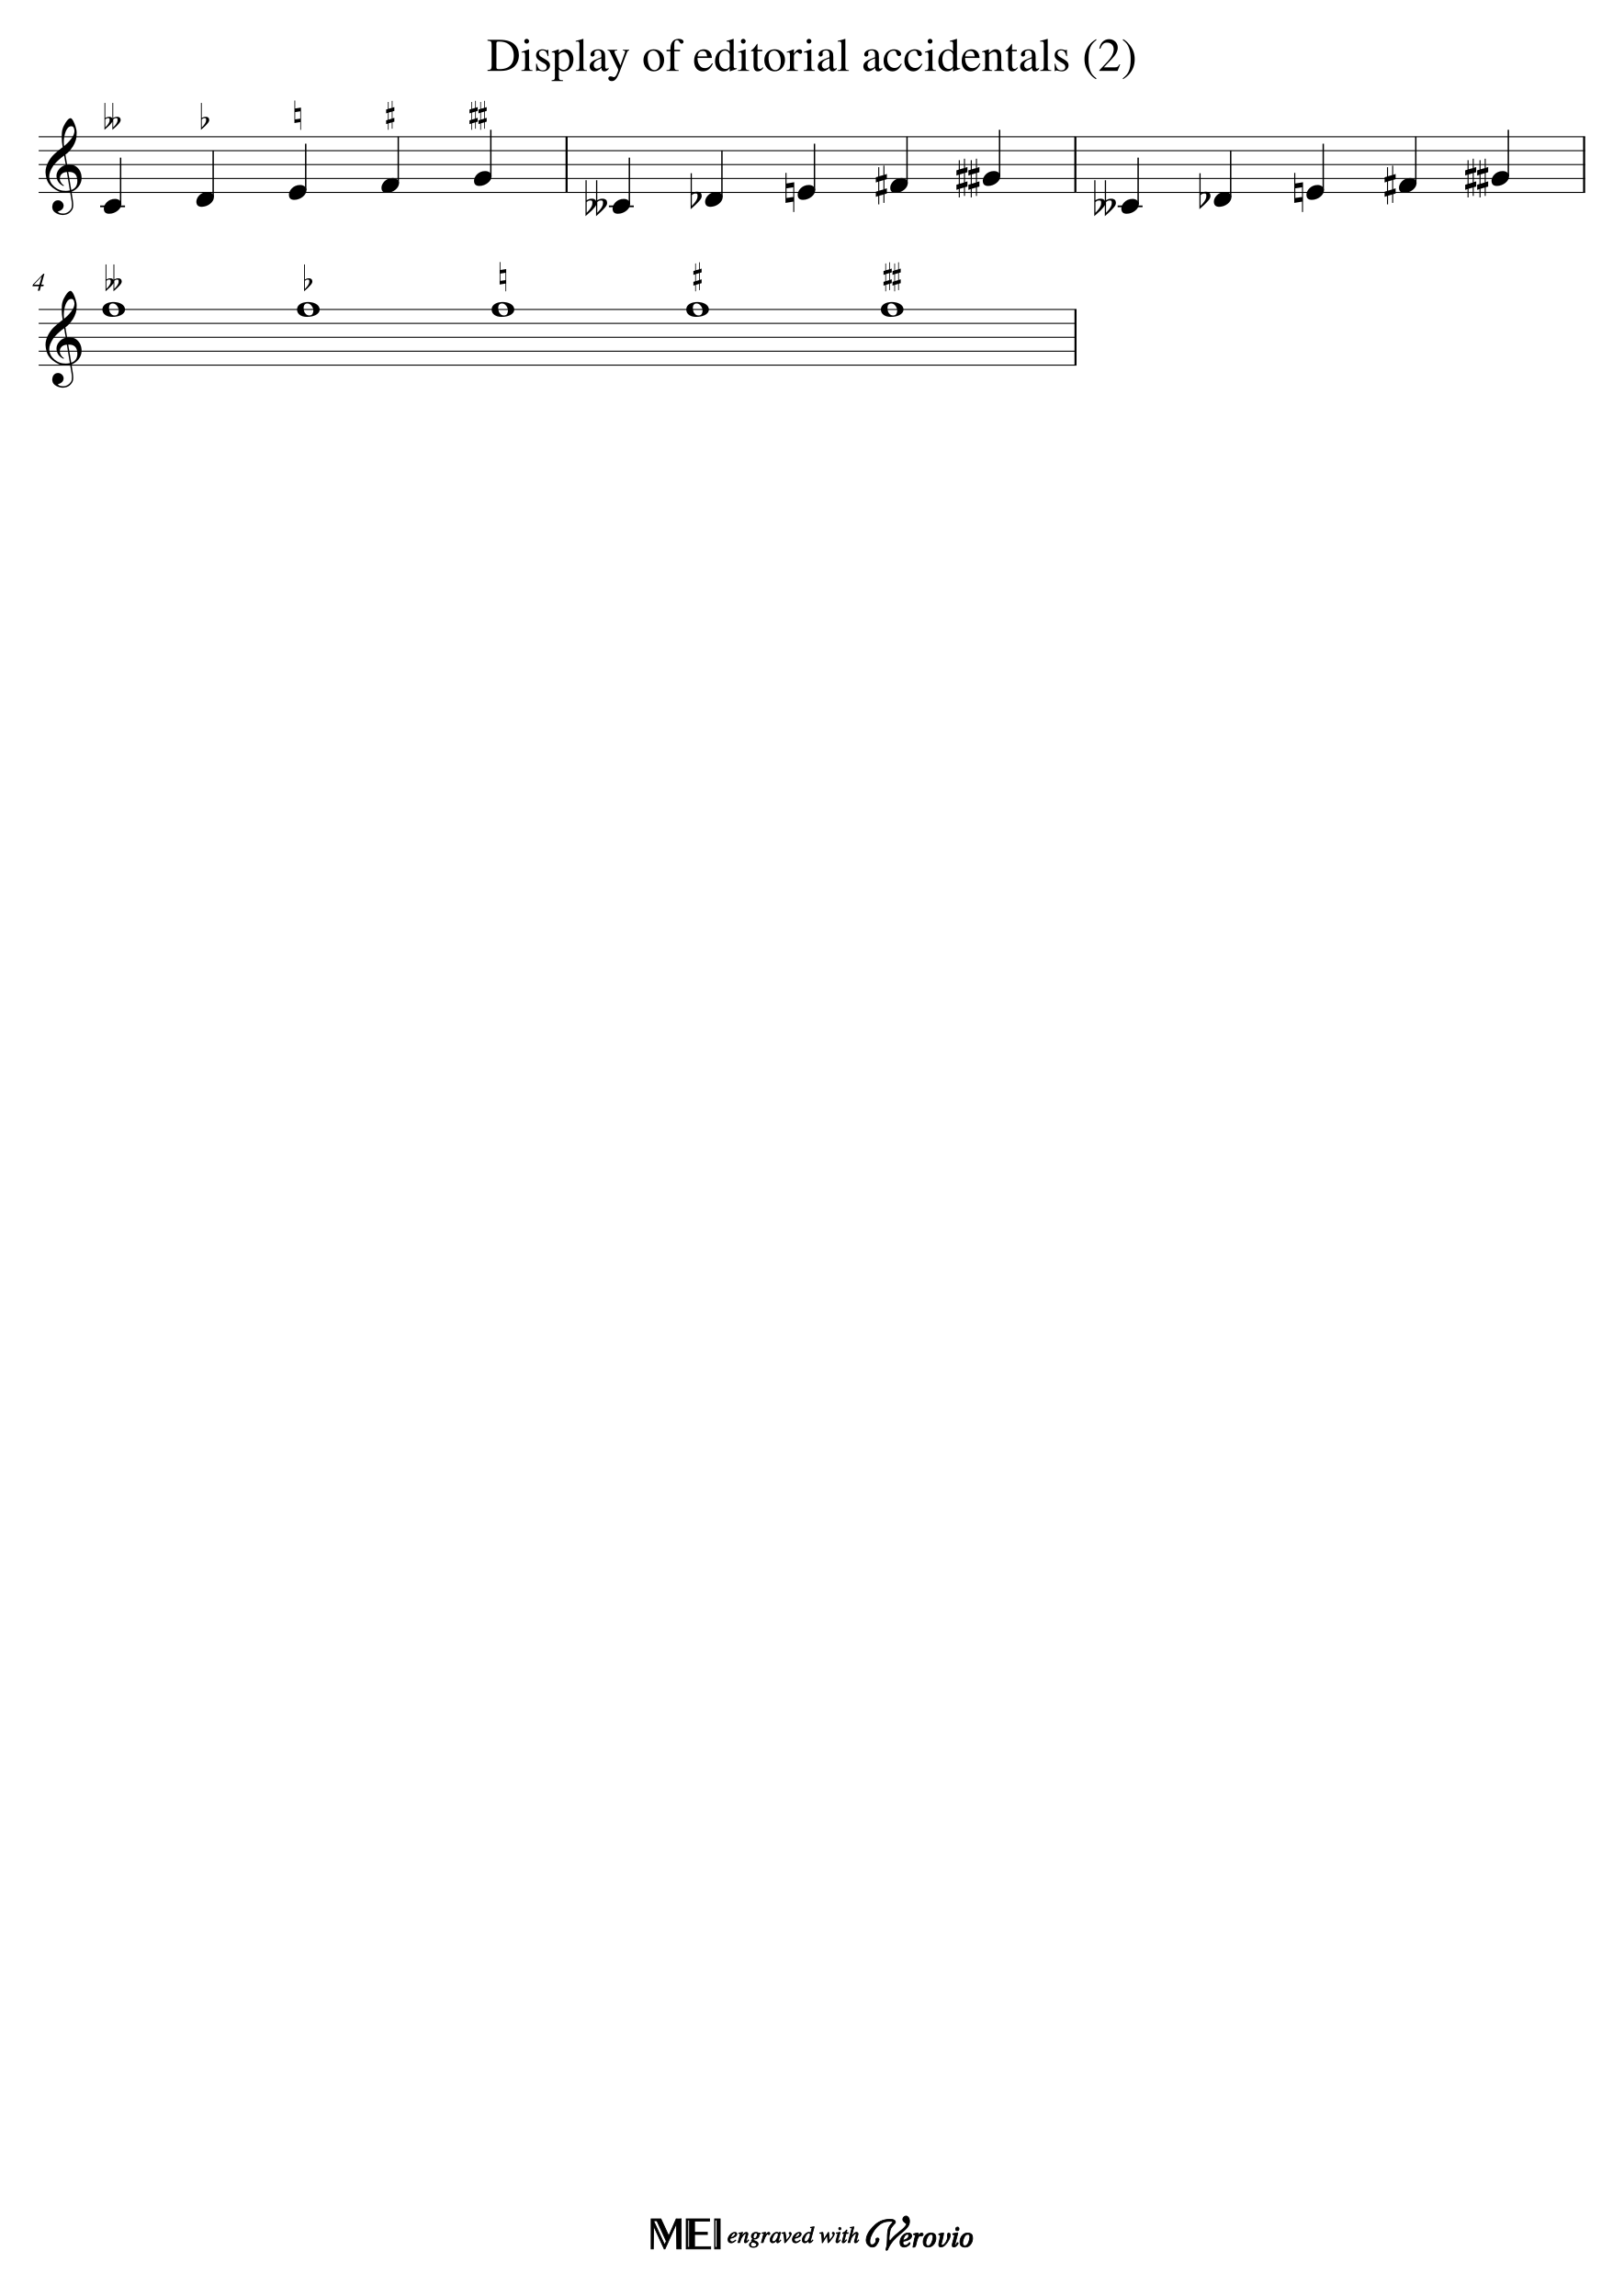
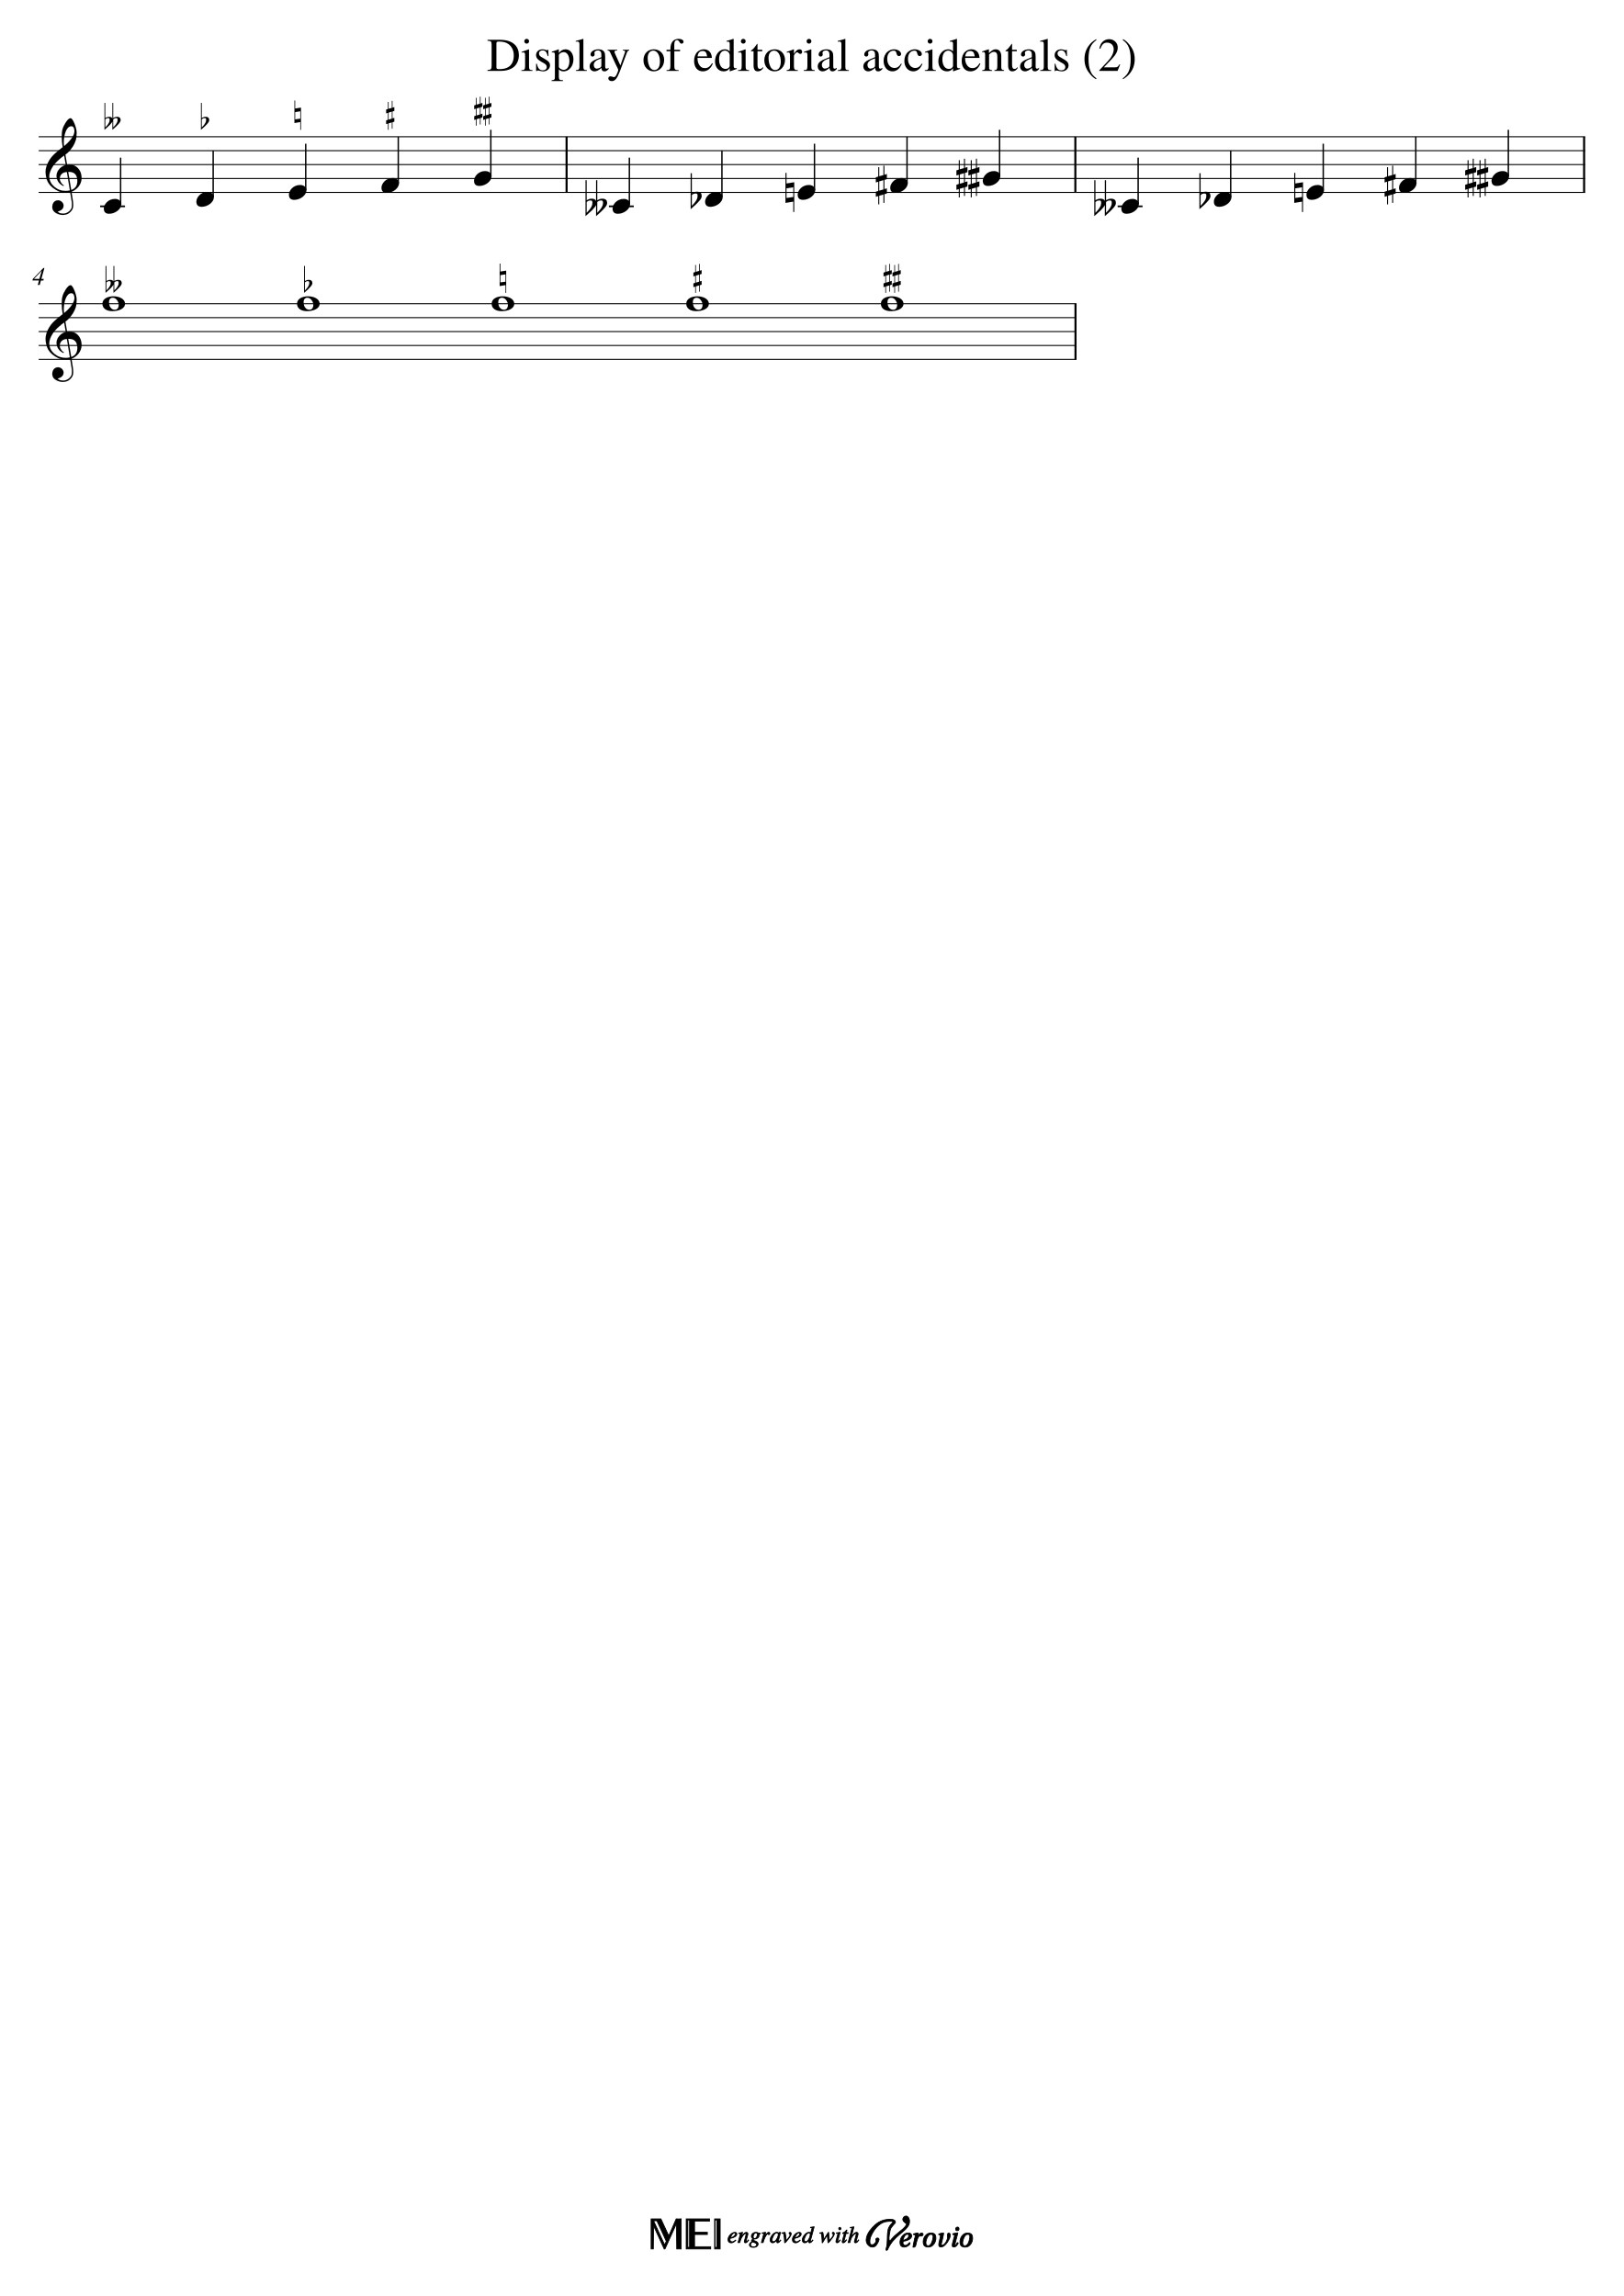
<svg xmlns="http://www.w3.org/2000/svg" xmlns:xlink="http://www.w3.org/1999/xlink" width="2100px" height="2970px" version="1.1" overflow="visible" id="docid">
  <defs>
    <g id="E050-docid">
      <path transform="scale(1,-1)" d="M441 -245c-23 -4 -48 -6 -76 -6c-59 0 -102 7 -130 20c-88 42 -150 93 -187 154c-26 44 -43 103 -48 176c0 6 -1 13 -1 19c0 54 15 111 45 170c29 57 65 106 110 148s96 85 153 127c-3 16 -8 46 -13 92c-4 43 -5 73 -5 89c0 117 16 172 69 257c34 54 64 82 89 82 c21 0 43 -30 69 -92s39 -115 41 -159v-15c0 -109 -21 -162 -67 -241c-13 -20 -63 -90 -98 -118c-13 -9 -25 -19 -37 -29l31 -181c8 1 18 2 28 2c58 0 102 -12 133 -35c59 -43 92 -104 98 -184c1 -7 1 -15 1 -22c0 -123 -87 -209 -181 -248c8 -57 17 -110 25 -162 c5 -31 6 -58 6 -80c0 -30 -5 -53 -14 -70c-35 -64 -88 -99 -158 -103c-5 0 -11 -1 -16 -1c-37 0 -72 10 -108 27c-50 24 -77 59 -80 105v11c0 29 7 55 20 76c18 28 45 42 79 44h6c49 0 93 -42 97 -87v-9c0 -51 -34 -86 -105 -106c17 -24 51 -36 102 -36c62 0 116 43 140 85 c9 16 13 41 13 74c0 20 -1 42 -5 67c-8 53 -18 106 -26 159zM461 939c-95 0 -135 -175 -135 -286c0 -24 2 -48 5 -71c50 39 92 82 127 128c40 53 60 100 60 140v8c-4 53 -22 81 -55 81h-2zM406 119l54 -326c73 25 110 78 110 161c0 7 0 15 -1 23c-7 95 -57 142 -151 142h-12 zM382 117c-72 -2 -128 -47 -128 -120v-7c2 -46 43 -99 75 -115c-3 -2 -7 -5 -10 -10c-70 33 -116 88 -123 172v11c0 68 44 126 88 159c23 17 49 29 78 36l-29 170c-21 -13 -52 -37 -92 -73c-50 -44 -86 -84 -109 -119c-45 -69 -67 -130 -67 -182v-13c5 -68 35 -127 93 -176 s125 -73 203 -73c25 0 50 3 75 9c-19 111 -36 221 -54 331z" />
    </g>
    <g id="E0A4-docid">
      <path transform="scale(1,-1)" d="M0 -39c0 68 73 172 200 172c66 0 114 -37 114 -95c0 -84 -106 -171 -218 -171c-64 0 -96 30 -96 94z" />
    </g>
    <g id="E264-docid">
      <path transform="scale(1,-1)" d="M280 106c-32 0 -48 -10 -70 -29v-194c31 31 54 59 71 84c21 32 32 59 32 84c1 9 1 16 1 20c0 14 -3 21 -11 30l-8 3zM113 137c38 0 65 -13 77 -41v373h20v-359c32 16 54 27 93 27c26 0 35 -3 54 -13c13 -7 24 -20 27 -38l4 -25c0 -28 -16 -57 -45 -89 c-23 -25 -39 -44 -65 -68l-88 -79v199c-12 -28 -46 -63 -67 -87c-9 -11 -21 -22 -35 -33l-88 -79v644h20v-359c32 16 54 27 93 27zM90 106c-32 0 -48 -10 -70 -29v-194c31 31 54 59 71 84c21 32 32 59 32 84c1 9 1 16 1 20c0 14 -3 21 -11 30l-8 3z" />
    </g>
    <g id="E260-docid">
      <path transform="scale(1,-1)" d="M20 110c32 16 54 27 93 27c26 0 35 -3 54 -13c13 -7 24 -20 27 -38l4 -25c0 -28 -16 -57 -45 -89c-23 -25 -39 -44 -65 -68l-88 -79v644h20v-359zM90 106c-32 0 -48 -10 -70 -29v-194c31 31 54 59 71 84c21 32 32 59 32 84c0 9 1 16 1 20c0 14 -3 21 -11 30l-8 3z" />
    </g>
    <g id="E261-docid">
      <path transform="scale(1,-1)" d="M0 -188v539h18v-191l139 22v-533h-17v186zM18 -100l122 17v176l-122 -19v-174z" />
    </g>
    <g id="E262-docid">
      <path transform="scale(1,-1)" d="M136 186v169h17v-164l44 14v-91l-44 -14v-165l44 12v-91l-44 -13v-155h-17v150l-76 -22v-155h-17v149l-43 -13v90l43 14v167l-43 -14v92l43 13v169h17v-163zM60 73v-167l76 22v168z" />
    </g>
    <g id="E269-docid">
      <path transform="scale(1,-1)" d="M136 186v169h17v-164l44 14v-91l-44 -14v-165l44 12v-91l-44 -13v-155h-17v150l-76 -22v-155h-17v149l-43 -13v90l43 14v167l-43 -14v92l43 13v169h17v-163zM60 73v-167l76 22v168zM351 186v169h17v-164l44 14v-91l-44 -14v-165l44 12v-91l-44 -13v-155h-17v150l-76 -22 v-155h-17v149l-43 -13v90l43 14v167l-43 -14v92l43 13v169h17v-163zM275 73v-167l76 22v168z" />
    </g>
    <g id="E0A2-docid">
      <path transform="scale(1,-1)" d="M198 133c102 0 207 -45 207 -133c0 -92 -118 -133 -227 -133c-101 0 -178 46 -178 133c0 88 93 133 198 133zM293 -21c0 14 -3 29 -8 44c-7 20 -18 38 -33 54c-20 21 -43 31 -68 31l-20 -2c-15 -5 -27 -14 -36 -28c-4 -9 -6 -17 -8 -24s-3 -16 -3 -27c0 -15 3 -34 9 -57 s18 -41 34 -55c15 -15 36 -23 62 -23c4 0 10 1 18 2c19 5 32 15 40 30s13 34 13 55z" />
    </g>
  </defs>
  <style type="text/css">#docid g.ending, #docid g.fing, #docid g.reh, #docid g.tempo {font-weight:bold;}#docid g.dir, #docid g.dynam, #docid g.mNum {font-style:italic;}#docid g.label {font-weight:normal;}#docid ellipse, #docid path, #docid polygon, #docid polyline, #docid rect {stroke:currentColor}</style>
  <svg class="definition-scale" color="black" font-family="Times, serif" viewBox="0 0 21000 29700">
    <g class="page-margin" transform="translate(500, 500)">
      <g id="iJ6YNS9" class="mdiv pageMilestone" />
      <g id="j6ERYJ7" class="score pageMilestone" />
-       <g id="w41O5WR" class="system">
+       <g id="g1WO4N6N" class="system">
        <g id="v64XHJ0" class="section systemMilestone" />
        <g id="m1HYDLDV" class="measure">
          <g id="n1V987CS" class="staff">
            <path d="M0 1269 L6841 1269" stroke-width="13" />
            <path d="M0 1449 L6841 1449" stroke-width="13" />
            <path d="M0 1629 L6841 1629" stroke-width="13" />
            <path d="M0 1809 L6841 1809" stroke-width="13" />
            <path d="M0 1989 L6841 1989" stroke-width="13" />
-             <g id="u8GM2P7" class="clef">
+             <g id="eOSR17D" class="clef">
              <use xlink:href="#E050-docid" transform="translate(90, 1809) scale(0.72, 0.72)" />
            </g>
-             <g id="wH9CTMO" class="keySig" />
+             <g id="gCH8TQZ" class="keySig" />
            <g class="ledgerLines below">
              <path d="M795 2169 L1117 2169" stroke-width="22" />
            </g>
            <g id="o1RTEB7A" class="layer">
              <g id="p1KEW28H" class="note">
                <g class="notehead">
                  <use xlink:href="#E0A4-docid" transform="translate(843, 2169) scale(0.72, 0.72)" />
                </g>
-                 <g id="t7VJ282" class="stem">
+                 <g id="dT5Z2DZ" class="stem">
                  <path d="M1060 2141 L1060 1539" stroke-width="18" />
                </g>
                <g id="qMAVTA3" class="accid">
                  <use xlink:href="#E264-docid" transform="translate(851, 1085) scale(0.54, 0.54)" />
                </g>
              </g>
              <g id="r1PB2UON" class="note">
                <g class="notehead">
                  <use xlink:href="#E0A4-docid" transform="translate(2040, 2079) scale(0.72, 0.72)" />
                </g>
-                 <g id="uYB0O63" class="stem">
+                 <g id="e1GH2CCZ" class="stem">
                  <path d="M2257 2051 L2257 1449" stroke-width="18" />
                </g>
                <g id="s1PQPUF4" class="accid">
                  <use xlink:href="#E260-docid" transform="translate(2099, 1085) scale(0.54, 0.54)" />
                </g>
              </g>
              <g id="t17CCI2Q" class="note">
                <g class="notehead">
                  <use xlink:href="#E0A4-docid" transform="translate(3237, 1989) scale(0.72, 0.72)" />
                </g>
-                 <g id="v1WNGLZN" class="stem">
+                 <g id="f6JFDRE" class="stem">
                  <path d="M3454 1961 L3454 1359" stroke-width="18" />
                </g>
                <g id="u14YPAFV" class="accid">
                  <use xlink:href="#E261-docid" transform="translate(3308, 990) scale(0.54, 0.54)" />
                </g>
              </g>
              <g id="v1G2UCBM" class="note">
                <g class="notehead">
                  <use xlink:href="#E0A4-docid" transform="translate(4434, 1899) scale(0.72, 0.72)" />
                </g>
-                 <g id="w1P8DIQV" class="stem">
+                 <g id="g17KQSJU" class="stem">
                  <path d="M4651 1871 L4651 1269" stroke-width="18" />
                </g>
                <g id="w1I5DK26" class="accid">
                  <use xlink:href="#E262-docid" transform="translate(4494, 996) scale(0.54, 0.54)" />
                </g>
              </g>
              <g id="xQSQG56" class="note">
                <g class="notehead">
                  <use xlink:href="#E0A4-docid" transform="translate(5631, 1809) scale(0.72, 0.72)" />
                </g>
-                 <g id="x1LY7717" class="stem">
+                 <g id="h18PHIL1" class="stem">
                  <path d="M5848 1781 L5848 1179" stroke-width="18" />
                </g>
                <g id="y16753K6" class="accid">
-                   <use xlink:href="#E269-docid" transform="translate(5572, 996) scale(0.54, 0.54)" />
+                   <use xlink:href="#E269-docid" transform="translate(5633, 942) scale(0.54, 0.54)" />
                </g>
              </g>
            </g>
          </g>
          <g id="k1R5MD6A" class="barLine" />
          <g id="l1VZ8WIS" class="barLine">
            <path d="M6828 1269 L6828 1989" stroke-width="27" />
          </g>
        </g>
        <g id="p6KLLMO" class="measure">
          <g id="q4CA8UL" class="staff">
            <path d="M6841 1269 L13421 1269" stroke-width="13" />
            <path d="M6841 1449 L13421 1449" stroke-width="13" />
            <path d="M6841 1629 L13421 1629" stroke-width="13" />
            <path d="M6841 1809 L13421 1809" stroke-width="13" />
            <path d="M6841 1989 L13421 1989" stroke-width="13" />
            <g class="ledgerLines below">
              <path d="M7375 2169 L7697 2169" stroke-width="22" />
            </g>
            <g id="r10DL3CR" class="layer">
              <g id="s1IC15RP" class="note">
                <g class="notehead">
                  <use xlink:href="#E0A4-docid" transform="translate(7423, 2169) scale(0.72, 0.72)" />
                </g>
-                 <g id="y1QGBAMB" class="stem">
+                 <g id="i1TAKH1G" class="stem">
                  <path d="M7640 2141 L7640 1539" stroke-width="18" />
                </g>
                <g id="tBZ62SV" class="accid">
                  <use xlink:href="#E264-docid" transform="translate(7073, 2169) scale(0.72, 0.72)" />
                </g>
              </g>
              <g id="uW4WKQ" class="note">
                <g class="notehead">
                  <use xlink:href="#E0A4-docid" transform="translate(8620, 2079) scale(0.72, 0.72)" />
                </g>
-                 <g id="z4DC34E" class="stem">
+                 <g id="j1C6XQGU" class="stem">
                  <path d="M8837 2051 L8837 1449" stroke-width="18" />
                </g>
                <g id="vLC6GUE" class="accid">
                  <use xlink:href="#E260-docid" transform="translate(8433, 2079) scale(0.72, 0.72)" />
                </g>
              </g>
              <g id="w1KCUVGJ" class="note">
                <g class="notehead">
                  <use xlink:href="#E0A4-docid" transform="translate(9817, 1989) scale(0.72, 0.72)" />
                </g>
-                 <g id="aCPE1QZ" class="stem">
+                 <g id="kOO13SU" class="stem">
                  <path d="M10034 1961 L10034 1359" stroke-width="18" />
                </g>
                <g id="xGUU4JQ" class="accid">
                  <use xlink:href="#E261-docid" transform="translate(9659, 1989) scale(0.72, 0.72)" />
                </g>
              </g>
              <g id="yAUW6TF" class="note">
                <g class="notehead">
                  <use xlink:href="#E0A4-docid" transform="translate(11014, 1899) scale(0.72, 0.72)" />
                </g>
-                 <g id="bS81ZRJ" class="stem">
+                 <g id="l1VXDX1L" class="stem">
                  <path d="M11231 1871 L11231 1269" stroke-width="18" />
                </g>
                <g id="z14DBQNG" class="accid">
                  <use xlink:href="#E262-docid" transform="translate(10828, 1899) scale(0.72, 0.72)" />
                </g>
              </g>
              <g id="a1QJ4FU1" class="note">
                <g class="notehead">
                  <use xlink:href="#E0A4-docid" transform="translate(12211, 1809) scale(0.72, 0.72)" />
                </g>
-                 <g id="cHPWXB9" class="stem">
+                 <g id="m43054X" class="stem">
                  <path d="M12428 1781 L12428 1179" stroke-width="18" />
                </g>
                <g id="b1XSZE2H" class="accid">
                  <use xlink:href="#E269-docid" transform="translate(11870, 1809) scale(0.72, 0.72)" />
                </g>
              </g>
            </g>
          </g>
          <g id="oYFJ0C6" class="barLine">
            <path d="M13408 1269 L13408 1989" stroke-width="27" />
          </g>
        </g>
        <g id="s1HUMGE0" class="measure">
          <g id="t1YD0KSR" class="staff">
            <path d="M13421 1269 L20001 1269" stroke-width="13" />
            <path d="M13421 1449 L20001 1449" stroke-width="13" />
            <path d="M13421 1629 L20001 1629" stroke-width="13" />
            <path d="M13421 1809 L20001 1809" stroke-width="13" />
            <path d="M13421 1989 L20001 1989" stroke-width="13" />
            <g class="ledgerLines below">
              <path d="M13955 2169 L14277 2169" stroke-width="22" />
            </g>
            <g id="u1XWY667" class="layer">
              <g id="vE1WURA" class="note">
                <g class="notehead">
                  <use xlink:href="#E0A4-docid" transform="translate(14003, 2169) scale(0.72, 0.72)" />
                </g>
-                 <g id="dT5Z2DZ" class="stem">
+                 <g id="nV8WBSJ" class="stem">
                  <path d="M14220 2141 L14220 1539" stroke-width="18" />
                </g>
                <g id="wK8FJ60" class="accid">
                  <use xlink:href="#E264-docid" transform="translate(13653, 2169) scale(0.72, 0.72)" />
                </g>
              </g>
              <g id="x1AFQIG0" class="note">
                <g class="notehead">
                  <use xlink:href="#E0A4-docid" transform="translate(15200, 2079) scale(0.72, 0.72)" />
                </g>
-                 <g id="e1GH2CCZ" class="stem">
+                 <g id="o1EH99DI" class="stem">
                  <path d="M15417 2051 L15417 1449" stroke-width="18" />
                </g>
                <g id="y1K98ZB7" class="accid">
                  <use xlink:href="#E260-docid" transform="translate(15013, 2079) scale(0.72, 0.72)" />
                </g>
              </g>
              <g id="z1M5W8JL" class="note">
                <g class="notehead">
                  <use xlink:href="#E0A4-docid" transform="translate(16397, 1989) scale(0.72, 0.72)" />
                </g>
-                 <g id="f6JFDRE" class="stem">
+                 <g id="p1UGVI2M" class="stem">
                  <path d="M16614 1961 L16614 1359" stroke-width="18" />
                </g>
                <g id="aA571PQ" class="accid">
                  <use xlink:href="#E261-docid" transform="translate(16239, 1989) scale(0.72, 0.72)" />
                </g>
              </g>
              <g id="bGR56S9" class="note">
                <g class="notehead">
                  <use xlink:href="#E0A4-docid" transform="translate(17594, 1899) scale(0.72, 0.72)" />
                </g>
-                 <g id="g17KQSJU" class="stem">
+                 <g id="q3O0K5C" class="stem">
                  <path d="M17811 1871 L17811 1269" stroke-width="18" />
                </g>
                <g id="c10PAP45" class="accid">
                  <use xlink:href="#E262-docid" transform="translate(17408, 1899) scale(0.72, 0.72)" />
                </g>
              </g>
              <g id="dPPZBXY" class="note">
                <g class="notehead">
                  <use xlink:href="#E0A4-docid" transform="translate(18791, 1809) scale(0.72, 0.72)" />
                </g>
-                 <g id="h18PHIL1" class="stem">
+                 <g id="r1WOKG8S" class="stem">
                  <path d="M19008 1781 L19008 1179" stroke-width="18" />
                </g>
                <g id="e6C4ZMJ" class="accid">
                  <use xlink:href="#E269-docid" transform="translate(18450, 1809) scale(0.72, 0.72)" />
                </g>
              </g>
            </g>
          </g>
          <g id="rJ8GLXL" class="barLine">
            <path d="M19988 1269 L19988 1989" stroke-width="27" />
          </g>
        </g>
      </g>
-       <g id="a196OBNX" class="system">
+       <g id="k1BK3Y6J" class="system">
        <g id="vPKGJXZ" class="measure">
          <g id="rHUBZPL" class="mNum autogenerated">
-             <text y="3260" text-anchor="middle" font-size="0px">
+             <text y="3186" text-anchor="middle" font-size="0px">
              <tspan id="s6A7W25" class="text">
                <tspan font-size="324px">4</tspan>
              </tspan>
            </text>
          </g>
          <g id="wGMJNIQ" class="staff">
-             <path d="M0 3503 L13423 3503" stroke-width="13" />
-             <path d="M0 3683 L13423 3683" stroke-width="13" />
-             <path d="M0 3863 L13423 3863" stroke-width="13" />
-             <path d="M0 4043 L13423 4043" stroke-width="13" />
-             <path d="M0 4223 L13423 4223" stroke-width="13" />
-             <g id="gIWEH5S" class="clef">
-               <use xlink:href="#E050-docid" transform="translate(90, 4043) scale(0.72, 0.72)" />
-             </g>
-             <g id="i17DS58H" class="keySig" />
+             <path d="M0 3429 L13423 3429" stroke-width="13" />
+             <path d="M0 3609 L13423 3609" stroke-width="13" />
+             <path d="M0 3789 L13423 3789" stroke-width="13" />
+             <path d="M0 3969 L13423 3969" stroke-width="13" />
+             <path d="M0 4149 L13423 4149" stroke-width="13" />
+             <g id="q8KB7DT" class="clef">
+               <use xlink:href="#E050-docid" transform="translate(90, 3969) scale(0.72, 0.72)" />
+             </g>
+             <g id="s1SRZ7GD" class="keySig" />
            <g id="xIG9TQU" class="layer">
              <g id="y1NKD124" class="note">
                <g class="notehead">
-                   <use xlink:href="#E0A2-docid" transform="translate(825, 3503) scale(0.72, 0.72)" />
+                   <use xlink:href="#E0A2-docid" transform="translate(825, 3429) scale(0.72, 0.72)" />
                </g>
                <g id="z1K4OJSQ" class="accid">
-                   <use xlink:href="#E264-docid" transform="translate(865, 3174) scale(0.54, 0.54)" />
+                   <use xlink:href="#E264-docid" transform="translate(865, 3194) scale(0.54, 0.54)" />
                </g>
              </g>
              <g id="aRA8GUK" class="note">
                <g class="notehead">
-                   <use xlink:href="#E0A2-docid" transform="translate(3342, 3503) scale(0.72, 0.72)" />
+                   <use xlink:href="#E0A2-docid" transform="translate(3342, 3429) scale(0.72, 0.72)" />
                </g>
                <g id="b1AYFJ9P" class="accid">
-                   <use xlink:href="#E260-docid" transform="translate(3433, 3174) scale(0.54, 0.54)" />
+                   <use xlink:href="#E260-docid" transform="translate(3433, 3194) scale(0.54, 0.54)" />
                </g>
              </g>
              <g id="cUUYDUG" class="note">
                <g class="notehead">
-                   <use xlink:href="#E0A2-docid" transform="translate(5859, 3503) scale(0.72, 0.72)" />
+                   <use xlink:href="#E0A2-docid" transform="translate(5859, 3429) scale(0.72, 0.72)" />
                </g>
                <g id="d17EWFLB" class="accid">
-                   <use xlink:href="#E261-docid" transform="translate(5962, 3079) scale(0.54, 0.54)" />
+                   <use xlink:href="#E261-docid" transform="translate(5962, 3099) scale(0.54, 0.54)" />
                </g>
              </g>
              <g id="eZWEOI5" class="note">
                <g class="notehead">
-                   <use xlink:href="#E0A2-docid" transform="translate(8376, 3503) scale(0.72, 0.72)" />
+                   <use xlink:href="#E0A2-docid" transform="translate(8376, 3429) scale(0.72, 0.72)" />
                </g>
                <g id="fXQFU55" class="accid">
-                   <use xlink:href="#E262-docid" transform="translate(8468, 3085) scale(0.54, 0.54)" />
+                   <use xlink:href="#E262-docid" transform="translate(8468, 3105) scale(0.54, 0.54)" />
                </g>
              </g>
              <g id="g11K35MU" class="note">
                <g class="notehead">
-                   <use xlink:href="#E0A2-docid" transform="translate(10893, 3503) scale(0.72, 0.72)" />
+                   <use xlink:href="#E0A2-docid" transform="translate(10893, 3429) scale(0.72, 0.72)" />
                </g>
                <g id="h1NRSQV" class="accid">
-                   <use xlink:href="#E269-docid" transform="translate(10927, 3085) scale(0.54, 0.54)" />
+                   <use xlink:href="#E269-docid" transform="translate(10927, 3105) scale(0.54, 0.54)" />
                </g>
              </g>
            </g>
          </g>
          <g id="uL0P3Y6" class="barLine">
-             <path d="M13410 3503 L13410 4223" stroke-width="27" />
+             <path d="M13410 3429 L13410 4149" stroke-width="27" />
          </g>
        </g>
        <g id="rG2INEF" class="systemMilestoneEnd v64XHJ0" />
      </g>
      <g id="sDC845L" class="pageMilestoneEnd j6ERYJ7" />
      <g id="t1W416P4" class="pageMilestoneEnd iJ6YNS9" />
      <g id="a1YELUCK" class="pgHead autogenerated">
        <text font-size="0px">
          <tspan id="b5BYNI2" class="rend" x="10000" y="417" text-anchor="middle">
            <tspan id="cI6BH23" class="rend">
              <tspan id="dEVT5DI" class="text">
                <tspan font-size="607px">Display of editorial accidentals (2)</tspan>
              </tspan>
            </tspan>
          </tspan>
        </text>
      </g>
      <g id="u1N7W5D7" class="pgFoot autogenerated">
        <g id="vOSZ00" class="fig">
          <g class="svg" transform="translate(7750, 28099) scale(10, 10)">
            <g>
              <path fill="#000000" d="M 17.113,49.265 V 10.368 h 12.697 c 3.289,7.337 6.713,14.61 10.127,21.889 3.42,-7.485 6.256,-14.205 9.589,-21.91 2.436,0.104 4.317,0.085 6.484,-0.058 V 49.264 H 50.274 C 50.145,38.356 50.016,27.448 49.887,16.54 45.003,27.315 39.967,38.434 35.084,49.209 34.679,49.344 34.427,49.136 34.022,49.271 29.466,39.331 24.91,29.391 20.354,19.451 20.224,29.389 20.095,39.327 19.965,49.264 H 17.113 Z M 36.754,39.325 C 32.721,30.513 28.688,21.701 24.655,12.889 22.531,12.751 22.657,12.71 20.714,12.814 v 0.966 c 4.613,9.998 9.609,20.749 13.873,30.082 0.722,-1.513 1.445,-3.025 2.167,-4.538 z m 25.738,9.94 c 0,-12.966 0,-25.931 0,-38.897 10.084,0 20.169,0 30.253,0 0,0.96 0,1.921 0,2.881 -6.483,0 -12.966,0 -19.448,0 0,4.802 0,9.604 0,14.406 5.522,0 11.045,0 16.567,0 0,0.96 0,1.921 0,2.881 -5.522,0 -11.045,0 -16.567,0 0,5.282 0,10.565 0,15.847 6.963,0 13.926,0 20.889,0 0,0.96 0,1.921 0,2.881 -10.565,0 -21.129,0 -31.694,0 z m 4.322,-2.161 c 0,-11.765 0,-23.53 0,-35.295 -0.72,0 -1.441,0 -2.161,0 0,11.765 0,23.53 0,35.295 0.72,0 1.441,0 2.161,0 z m 32.414,2.161 c 0,-12.966 0,-25.931 0,-38.897 2.401,0 4.802,0 7.203,0 0,12.966 0,25.931 0,38.897 -2.401,0 -4.802,0 -7.203,0 z m 2.881,-2.161 c 0,-11.765 0,-23.53 0,-35.295 -0.72,0 -1.441,0 -2.161,0 0,11.765 0,23.53 0,35.295 0.72,0 1.441,0 2.161,0 z" />
              <path fill="#000000" d="m 346.3,6.7 c -3.1,0.5 -4.9,4.4 -2.7,6.8 1.2,1.4 2.7,2.4 4.1,3.5 -2.4,5.3 -7.7,8.3 -11.9,12.1 -3.7,2.8 -7,6.2 -9.7,9.9 -2.2,-0.8 -0.915,-7.719 -0.627,-9.5 0.288,-1.781 0.727,-6.4 2.927,-8.7 1.3,-1.9 3,-3.5 4.5,-5.2 1.2,-3.4 -3.2,-4.9 -5.8,-4.6 -7.3,-0.5 -14.6,2 -20,6.8 -5,4.6 -10,10.1 -11.5,17 -0.9,3.5 -0.2,7.5 2.8,9.9 2.5,2.8 7.4,2.9 9.8,-0.2 1.7,-2.3 3.2,-4.8 3.8,-7.6 -0.1,-2.6 -4.4,-2.3 -4.3,0.2 1.2,2.4 -0.9,4.7 -2.7,6.2 -1.7,0.9 -4.7,0.7 -4.8,-1.7 -1,-5.8 2.1,-11.3 5.2,-16.1 4,-5.8 9.8,-11.2 17.2,-11.8 1.6,0 8.1,-1.2 6.8,1.4 -2.8,2.8 -5.6,6.1 -6,10.3 -1.6,7.7 0.1,15.7 -2.3,23.2 -1.1,3.9 2,2.6 2.5,0.2 3.3,-7.4 8.9,-13.4 15.1,-18.5 4.2,-3.9 9.5,-7.1 11.9,-12.6 1.3,-3.6 1.2,-9 -2.7,-10.9 -0.504,-0.177 -1.07,-0.165 -1.6,-0.1 z m 66,14.5 c -2,0.8 -1.8,4.9 0.8,4.4 3.4,0.4 2.9,-6.2 -0.8,-4.4 z m 0.6,7.3 c -1.3,0.5 -7.6,0.5 -5.4,2.2 4,-0.3 0.7,4.5 0.6,6.7 -0.4,2.9 -2.4,5.9 -1.2,8.8 2.7,1.7 5.6,-0.8 6.8,-3.2 1.6,-1.4 -0.5,-3 -1.2,-0.9 -0.4,0.8 -2.4,3.5 -2.6,1.8 1.1,-5 2.7,-9.9 3.9,-14.9 l -0.1,-0.5 h -0.9 z m -65.1,0.2 c -6.5,1.6 -10.5,9.5 -8.2,15.7 2.1,3.4 7.4,2.9 10.1,0.4 2,-0.2 3.6,-5.3 1,-3.4 -1.4,2 -4,4.2 -6.5,2.8 -2.2,-1.9 -1.9,-5.7 1.7,-5.3 3.1,-0.9 6.9,-2.1 8.1,-5.5 0.9,-2.7 -1.6,-5.2 -4.3,-4.8 h -1.1 -0.7 z m 13.6,0 c -2.2,0 -8.5,1.8 -2.9,2.3 0.9,1.9 -1,4.9 -1.1,7.2 -0.5,2.9 -1.4,5.7 -1.7,8.7 3.7,0.7 3.8,-2.6 4.4,-5.3 0.9,-3.3 1.6,-7 4.1,-9.5 2.4,1.6 6.8,-0.7 3.7,-3.4 -2.9,-0.5 -4.8,2.4 -6.2,4.3 0,-1.2 2.4,-5 -0.2,-4.3 z m 15.8,0 c -6.4,1.3 -9.6,9.1 -7.7,14.9 1.9,4 7.7,3.9 11,1.7 4.1,-3 6,-8.9 4.4,-13.7 -1.3,-3 -4.8,-3.2 -7.6,-3 z m 17,0 c -2.3,0 -8.8,1.9 -3,2.4 0.4,2.5 -1,5.7 -1.4,8.4 -0.7,2.4 -1.8,7.5 2.1,7.2 3.8,-0.1 6.5,-3.5 8.5,-6.3 2,-3.2 4.5,-7 3.3,-10.9 -3.7,-3 -3.6,2.6 -3.1,5.1 -0.7,3.8 -2.7,7.9 -6.2,9.8 -3.6,0.6 -1,-4.3 -0.8,-6.1 0.6,-3.2 1.6,-6.3 1.9,-9.5 h -1.1 z m 30.6,0 c -6.3,1.2 -9.5,8.9 -7.8,14.7 1.5,4 7.2,4.2 10.5,2.4 4.6,-2.8 6.6,-9.3 4.8,-14.3 -1.4,-2.8 -4.8,-3 -7.5,-2.8 z m -75.4,1.7 c 2.1,1.5 0.2,4.7 -1.6,5.7 -1.1,0.4 -5.5,3.4 -4.6,0.7 0.8,-2.7 2.2,-6.2 5.3,-6.6 l 0.9,0.1 z m 30.8,0 c 2.6,1.5 1.3,5.2 0.8,7.6 -0.8,2.7 -1.9,5.9 -4.7,7.1 -5.1,0.8 -4,-5.8 -2.8,-8.8 1,-2.8 3,-6.8 6.7,-5.8 z m 47.1,-0.1 c 2.9,0.7 2,4.7 1.5,6.8 -0.7,3 -1.8,6.7 -5,8 -4.7,0.8 -4,-5.1 -3,-7.9 0.9,-3 2.7,-7.3 6.5,-6.8 z" />
              <g>
                <path d="m 116.566,37.118 q 0,-3.252 2.93,-6.299 2.9,-3.047 5.991,-3.047 1.143,0 1.816,0.527 0.674,0.527 0.674,1.567 0,2.109 -2.476,3.618 -2.461,1.494 -5.186,1.831 l -0.835,0.103 q -0.19,0.601 -0.264,0.967 -0.073,0.352 -0.073,0.894 0,1.289 0.835,2.007 0.85,0.718 2.007,0.718 1.099,0 2.329,-0.732 0.703,-0.425 2.036,-1.523 l 0.381,0.337 q -0.659,0.835 -1.89,1.714 -2.183,1.567 -4.38,1.567 -1.553,0 -2.725,-1.099 -1.172,-1.099 -1.172,-3.149 z m 3.12,-2.358 q 2.798,-0.41 4.556,-1.963 Q 126,31.229 126,29.691 q 0,-0.557 -0.264,-0.879 -0.264,-0.337 -0.776,-0.337 -0.952,0 -1.875,0.82 -0.908,0.806 -1.641,1.831 -0.776,1.201 -1.23,2.3 -0.249,0.586 -0.527,1.333 z" />
                <path d="m 129.472,41 2.534,-9.053 q 0.322,-1.143 0.366,-1.377 0.059,-0.249 0.059,-0.527 0,-0.425 -0.249,-0.659 -0.234,-0.249 -0.938,-0.249 -0.176,0 -0.352,0.029 -0.161,0.015 -0.366,0.044 v -0.498 q 0.952,-0.146 1.348,-0.22 0.41,-0.073 0.879,-0.176 l 2.622,-0.571 q 0.088,0.059 0.117,0.132 l -1.948,6.299 q 1.787,-2.739 2.988,-4.072 2.109,-2.358 3.779,-2.358 0.645,0 1.113,0.249 0.894,0.483 0.894,1.743 0,0.352 -0.073,0.732 -0.073,0.381 -0.19,0.82 l -1.919,7.017 q -0.059,0.22 -0.132,0.542 -0.073,0.308 -0.073,0.439 0,0.22 0.103,0.396 0.103,0.176 0.337,0.176 0.381,0 0.879,-0.439 0.498,-0.454 1.626,-1.919 l 0.425,0.381 q -1.201,1.626 -1.904,2.285 -1.201,1.157 -2.3,1.157 -0.498,0 -0.967,-0.322 -0.454,-0.337 -0.454,-1.201 0,-0.249 0.029,-0.527 0.044,-0.278 0.103,-0.483 l 1.846,-7.119 q 0.146,-0.586 0.19,-0.952 0.059,-0.381 0.059,-0.542 0,-0.352 -0.176,-0.601 -0.161,-0.264 -0.586,-0.264 -1.099,0 -2.769,1.992 -0.981,1.187 -1.992,2.827 -0.776,1.274 -1.23,2.49 Q 132.709,37.821 131.742,41 Z" />
                <path d="m 149.13,33.5 q 0,0.908 0.278,1.45 0.469,0.894 1.685,0.894 1.318,0 2.344,-1.67 1.04,-1.685 1.04,-3.706 0,-0.967 -0.425,-1.509 -0.425,-0.557 -1.274,-0.557 -1.641,0 -2.651,1.743 -0.996,1.743 -0.996,3.354 z m 0.513,13.066 q 1.743,0 2.886,-0.835 1.157,-0.835 1.157,-1.992 0,-0.879 -0.601,-1.479 -0.322,-0.322 -1.04,-0.688 -0.601,-0.293 -2.036,-0.835 -1.421,-0.557 -1.641,-0.557 -0.381,0 -1.479,1.011 -1.099,1.025 -1.099,2.314 0,1.948 1.685,2.681 0.879,0.381 2.168,0.381 z m -5.479,-2.681 q 0,-1.099 0.835,-2.095 0.85,-0.981 2.681,-1.963 -0.366,-0.234 -0.601,-0.483 -0.234,-0.264 -0.234,-0.688 0,-0.601 0.835,-1.377 0.469,-0.439 1.523,-1.157 -0.938,-0.352 -1.611,-0.996 -0.82,-0.864 -0.82,-2.241 0,-2.212 1.729,-3.677 1.729,-1.465 4.277,-1.465 1.333,0 2.256,0.425 0.923,0.41 1.084,0.688 h 1.978 v 1.172 h -1.494 q 0.088,0.322 0.132,0.586 0.044,0.264 0.044,0.747 0,2.373 -1.846,3.735 -1.831,1.362 -3.955,1.362 -0.22,0 -0.41,-0.015 -0.19,-0.029 -0.469,-0.088 -0.22,0 -0.601,0.425 -0.396,0.425 -0.396,0.762 0,0.498 3.223,1.699 3.208,1.216 3.208,3.56 0,1.758 -1.611,3.076 -1.611,1.333 -4.863,1.333 -2.256,0 -3.574,-0.967 -1.318,-0.967 -1.318,-2.358 z" />
                <path d="m 165.038,27.67 q 0.132,0 0.176,0.088 0.059,0.073 0.059,0.176 -0.015,0.146 -0.029,0.22 l -1.465,5.669 0.322,-0.63 q 1.055,-2.065 2.461,-3.765 1.421,-1.714 2.695,-1.714 0.688,0 1.055,0.454 0.381,0.454 0.381,1.04 0,0.659 -0.381,1.099 -0.366,0.425 -1.025,0.425 -0.454,0 -0.688,-0.176 -0.234,-0.176 -0.366,-0.41 l -0.176,-0.322 q -0.059,-0.088 -0.146,-0.132 -0.073,-0.059 -0.19,-0.059 -0.571,0 -1.655,1.597 -1.069,1.597 -1.919,3.457 -0.513,1.128 -1.143,2.988 Q 162.606,38.847 161.947,41 h -2.256 l 2.432,-8.818 q 0.205,-0.762 0.322,-1.362 0.132,-0.601 0.132,-0.981 0,-0.439 -0.22,-0.674 -0.22,-0.234 -0.762,-0.234 -0.176,0 -0.439,0.029 -0.264,0.029 -0.63,0.073 v -0.483 l 0.586,-0.117 q 1.143,-0.234 2.49,-0.498 1.362,-0.264 1.436,-0.264 z" />
                <path d="m 181.518,30.424 q 0,-1.055 -0.483,-1.553 -0.483,-0.498 -1.172,-0.498 -2.388,0 -4.438,3.662 -1.802,3.223 -1.802,5.552 0,1.172 0.498,1.714 0.513,0.527 1.26,0.527 2.212,0 4.263,-3.56 1.875,-3.237 1.875,-5.845 z m -1.831,-2.71 q 1.157,0 1.787,0.601 0.337,0.322 0.527,0.85 l 0.073,0.205 0.322,-1.113 q 0.059,-0.19 0.103,-0.249 0.044,-0.073 0.205,-0.088 l 1.655,-0.19 q 0.132,0 0.146,0.059 0.029,0.044 0,0.176 -0.059,0.19 -0.088,0.308 -0.029,0.103 -0.088,0.308 l -1.348,5.244 q -0.439,1.714 -0.747,2.959 -0.542,2.256 -0.542,2.578 0,0.205 0.103,0.308 0.117,0.088 0.278,0.088 0.132,0 0.278,-0.088 0.161,-0.088 0.381,-0.264 l 0.249,-0.205 q 0.117,-0.103 0.264,-0.234 0.146,-0.146 0.352,-0.352 l 0.908,-0.938 0.352,0.308 q -1.523,1.948 -2.446,2.651 -0.923,0.688 -1.758,0.688 -0.542,0 -0.85,-0.381 -0.293,-0.381 -0.293,-0.952 0,-0.527 0.19,-1.509 0.205,-0.996 0.396,-1.67 -0.264,0.439 -0.894,1.289 -0.615,0.835 -1.523,1.626 -1.069,0.952 -2.051,1.348 -0.762,0.264 -1.465,0.264 -1.187,0 -2.153,-0.967 -0.967,-0.981 -0.967,-2.769 0,-3.076 2.754,-6.416 2.842,-3.472 5.889,-3.472 z" />
                <path d="m 196.664,27.772 q 0.82,0 1.26,0.586 0.439,0.586 0.439,1.333 0,1.978 -3.911,6.929 -3.706,4.702 -4.438,4.702 -0.22,0 -0.293,-0.601 -0.044,-0.337 -0.044,-1.143 0,-0.981 -0.19,-3.325 -0.19,-2.344 -0.366,-3.472 -0.366,-2.476 -0.718,-3.193 -0.352,-0.718 -1.333,-0.718 -0.161,0 -0.381,0.015 -0.205,0.015 -0.483,0.044 v -0.381 q 0.439,-0.088 1.846,-0.396 1.406,-0.308 1.494,-0.337 l 0.483,-0.146 q 0.205,-0.059 0.322,0.234 0.117,0.278 0.293,1.055 0.557,2.549 0.835,5.024 0.176,1.538 0.352,4.556 l 0.483,-0.513 q 1.509,-1.597 3.018,-3.794 1.509,-2.197 1.509,-3.105 0,-0.454 -0.659,-1.084 -0.659,-0.645 -0.659,-1.172 0,-0.483 0.322,-0.791 0.337,-0.308 0.82,-0.308 z" />
                <path d="m 199.828,37.118 q 0,-3.252 2.93,-6.299 2.9,-3.047 5.991,-3.047 1.143,0 1.816,0.527 0.674,0.527 0.674,1.567 0,2.109 -2.476,3.618 -2.461,1.494 -5.186,1.831 l -0.835,0.103 q -0.19,0.601 -0.264,0.967 -0.073,0.352 -0.073,0.894 0,1.289 0.835,2.007 0.85,0.718 2.007,0.718 1.099,0 2.329,-0.732 0.703,-0.425 2.036,-1.523 l 0.381,0.337 q -0.659,0.835 -1.89,1.714 -2.183,1.567 -4.38,1.567 -1.553,0 -2.725,-1.099 -1.172,-1.099 -1.172,-3.149 z m 3.12,-2.358 q 2.798,-0.41 4.556,-1.963 1.758,-1.567 1.758,-3.105 0,-0.557 -0.264,-0.879 -0.264,-0.337 -0.776,-0.337 -0.952,0 -1.875,0.82 -0.908,0.806 -1.641,1.831 -0.776,1.201 -1.23,2.3 -0.249,0.586 -0.527,1.333 z" />
                <path d="m 215.238,37.602 q 0,0.894 0.41,1.567 0.41,0.659 1.392,0.659 2.095,0 4.028,-3.369 1.816,-3.164 1.816,-5.991 0,-0.894 -0.293,-1.479 -0.293,-0.586 -1.187,-0.586 -2.227,0 -4.307,3.604 -1.86,3.223 -1.86,5.596 z m 6.006,-9.888 q 1.157,0 1.641,0.557 0.278,0.322 0.439,1.099 l 1.67,-6.006 q 0.073,-0.249 0.088,-0.439 0.029,-0.205 0.029,-0.352 0,-0.571 -0.22,-0.718 -0.205,-0.146 -0.601,-0.146 -0.249,0 -0.469,0.015 -0.205,0.015 -0.557,0.044 v -0.483 q 1.655,-0.22 4.585,-0.762 l 0.132,0.146 -0.029,0.161 -2.812,10.532 -1.919,6.973 q -0.059,0.234 -0.103,0.439 -0.029,0.19 -0.029,0.352 0,0.396 0.19,0.513 0.205,0.117 0.352,0.117 0.425,0 1.201,-0.747 0.454,-0.454 1.245,-1.406 l 0.337,0.322 -0.205,0.308 q -0.542,0.806 -1.392,1.641 -1.509,1.479 -2.71,1.479 -0.396,0 -0.718,-0.176 -0.601,-0.352 -0.601,-1.26 0,-0.308 0.088,-0.981 0.088,-0.674 0.264,-1.465 -1.113,1.699 -2.446,2.783 -1.318,1.084 -2.886,1.084 -1.274,0 -2.227,-0.908 -0.952,-0.908 -0.952,-2.798 0,-3.193 2.93,-6.562 2.915,-3.354 5.684,-3.354 z" />
                <path d="m 254.13,29.53 q 0,1.23 -1.187,3.252 -0.659,1.128 -1.86,2.739 -1.23,1.655 -2.534,3.267 -2.065,2.549 -2.432,2.549 -0.161,0 -0.205,-0.132 -0.044,-0.132 -0.117,-0.894 l -0.864,-9.126 -6.079,9.961 q -0.044,0.088 -0.117,0.117 -0.059,0.029 -0.132,0.029 l -0.205,-0.044 -0.029,-0.132 -0.176,-3.618 q -0.059,-1.216 -0.176,-2.505 -0.103,-1.304 -0.205,-2.256 -0.308,-2.651 -0.659,-3.252 -0.337,-0.601 -1.26,-0.601 -0.176,0 -0.352,0.015 -0.176,0 -0.366,0.029 v -0.425 q 0.601,-0.103 1.143,-0.22 0.557,-0.117 1.216,-0.264 l 1.377,-0.352 q 0.498,0 1.011,4.175 0.278,2.285 0.498,5.2 l 5.757,-9.097 q 0.059,-0.117 0.146,-0.19 0.088,-0.088 0.205,-0.088 0.132,0 0.176,0.088 0.044,0.088 0.059,0.264 l 0.981,10.591 q 0.103,-0.132 1.626,-2.065 1.523,-1.948 1.597,-2.065 1.099,-1.582 1.465,-2.446 0.234,-0.557 0.234,-1.084 0,-0.205 -0.059,-0.381 -0.059,-0.19 -0.278,-0.396 L 251.874,29.75 q -0.19,-0.19 -0.337,-0.41 -0.132,-0.234 -0.132,-0.542 0,-0.366 0.249,-0.747 0.264,-0.381 0.938,-0.381 0.542,0 1.04,0.439 0.498,0.425 0.498,1.421 z" />
                <path d="m 261.176,24.521 q -0.601,0 -1.025,-0.469 -0.425,-0.469 -0.425,-1.128 0,-0.674 0.425,-1.143 0.425,-0.469 1.025,-0.469 0.601,0 1.025,0.469 0.439,0.469 0.439,1.143 0,0.674 -0.439,1.143 -0.425,0.454 -1.025,0.454 z m 0.352,3.208 q 0.088,0.044 0.073,0.117 l -2.959,10.459 q -0.205,0.835 -0.205,0.996 0,0.22 0.088,0.381 0.073,0.176 0.366,0.176 0.498,0 1.318,-0.864 0.483,-0.513 1.187,-1.465 l 0.381,0.322 -0.146,0.205 q -1.099,1.538 -1.816,2.212 -1.128,1.055 -2.197,1.055 -0.63,0 -1.055,-0.527 -0.41,-0.527 -0.41,-1.245 0,-0.425 0.059,-0.732 0.059,-0.322 0.22,-0.938 l 2.051,-7.529 q 0.044,-0.176 0.073,-0.322 0.029,-0.146 0.029,-0.293 0,-0.527 -0.396,-0.645 -0.381,-0.132 -1.523,-0.132 v -0.483 q 1.216,-0.146 1.743,-0.22 0.542,-0.088 1.084,-0.176 0.703,-0.117 1.333,-0.264 0.63,-0.146 0.703,-0.088 z" />
                <path d="m 264.179,40.033 q 0,-0.117 0.015,-0.264 0.015,-0.161 0.059,-0.322 l 2.754,-10.239 h -2.227 q 0,-0.396 0.059,-0.498 0.059,-0.103 0.293,-0.205 1.479,-0.63 2.285,-1.216 0.82,-0.586 2.227,-2.256 l 0.234,-0.278 q 0.044,-0.059 0.103,-0.088 0.073,-0.044 0.146,-0.044 0.146,0.029 0.205,0.059 0.044,0.103 0.044,0.19 0.015,0.073 0,0.161 l -0.835,3.193 h 2.388 l -0.176,0.981 h -2.49 l -2.637,9.858 q -0.073,0.264 0.044,0.513 0.117,0.234 0.396,0.234 0.381,0 1.069,-0.762 0.396,-0.41 1.333,-1.626 l 0.381,0.22 -0.205,0.308 q -1.26,1.89 -2.227,2.637 -0.952,0.732 -1.816,0.732 -0.747,0 -1.084,-0.396 -0.337,-0.396 -0.337,-0.894 z" />
                <path d="m 274.696,21.356 q 0.938,-0.132 1.509,-0.205 0.586,-0.088 1.011,-0.161 1.729,-0.337 1.86,-0.366 0.132,-0.029 0.205,-0.029 0.176,0.088 0.176,0.22 l -3.442,13.081 q 1.846,-2.725 3.018,-3.984 2.051,-2.168 3.765,-2.168 0.703,0 1.348,0.454 0.659,0.439 0.659,1.597 0,0.278 -0.073,0.718 -0.073,0.439 -0.176,0.776 l -1.978,7.017 q -0.088,0.293 -0.146,0.571 -0.059,0.264 -0.059,0.483 0,0.249 0.117,0.381 0.117,0.117 0.337,0.117 0.454,0 1.069,-0.63 0.381,-0.396 1.421,-1.729 l 0.381,0.352 q -1.025,1.523 -1.743,2.227 -1.274,1.245 -2.563,1.245 -0.586,0 -0.981,-0.366 -0.396,-0.366 -0.396,-1.055 0,-0.19 0.015,-0.352 0.029,-0.176 0.088,-0.381 l 2.256,-8.584 q 0.029,-0.117 0.044,-0.234 0.029,-0.132 0.029,-0.264 0,-0.366 -0.22,-0.571 -0.234,-0.205 -0.601,-0.205 -0.981,0 -2.476,1.582 -1.494,1.567 -2.52,3.208 -0.703,1.157 -1.069,2.183 Q 275.209,37.309 274.184,41 h -2.271 l 4.688,-17.769 q 0.044,-0.19 0.059,-0.322 0.015,-0.132 0.015,-0.249 0,-0.63 -0.41,-0.747 -0.41,-0.132 -1.567,-0.073 z" />
              </g>
            </g>
          </g>
        </g>
      </g>
    </g>
  </svg>
</svg>
